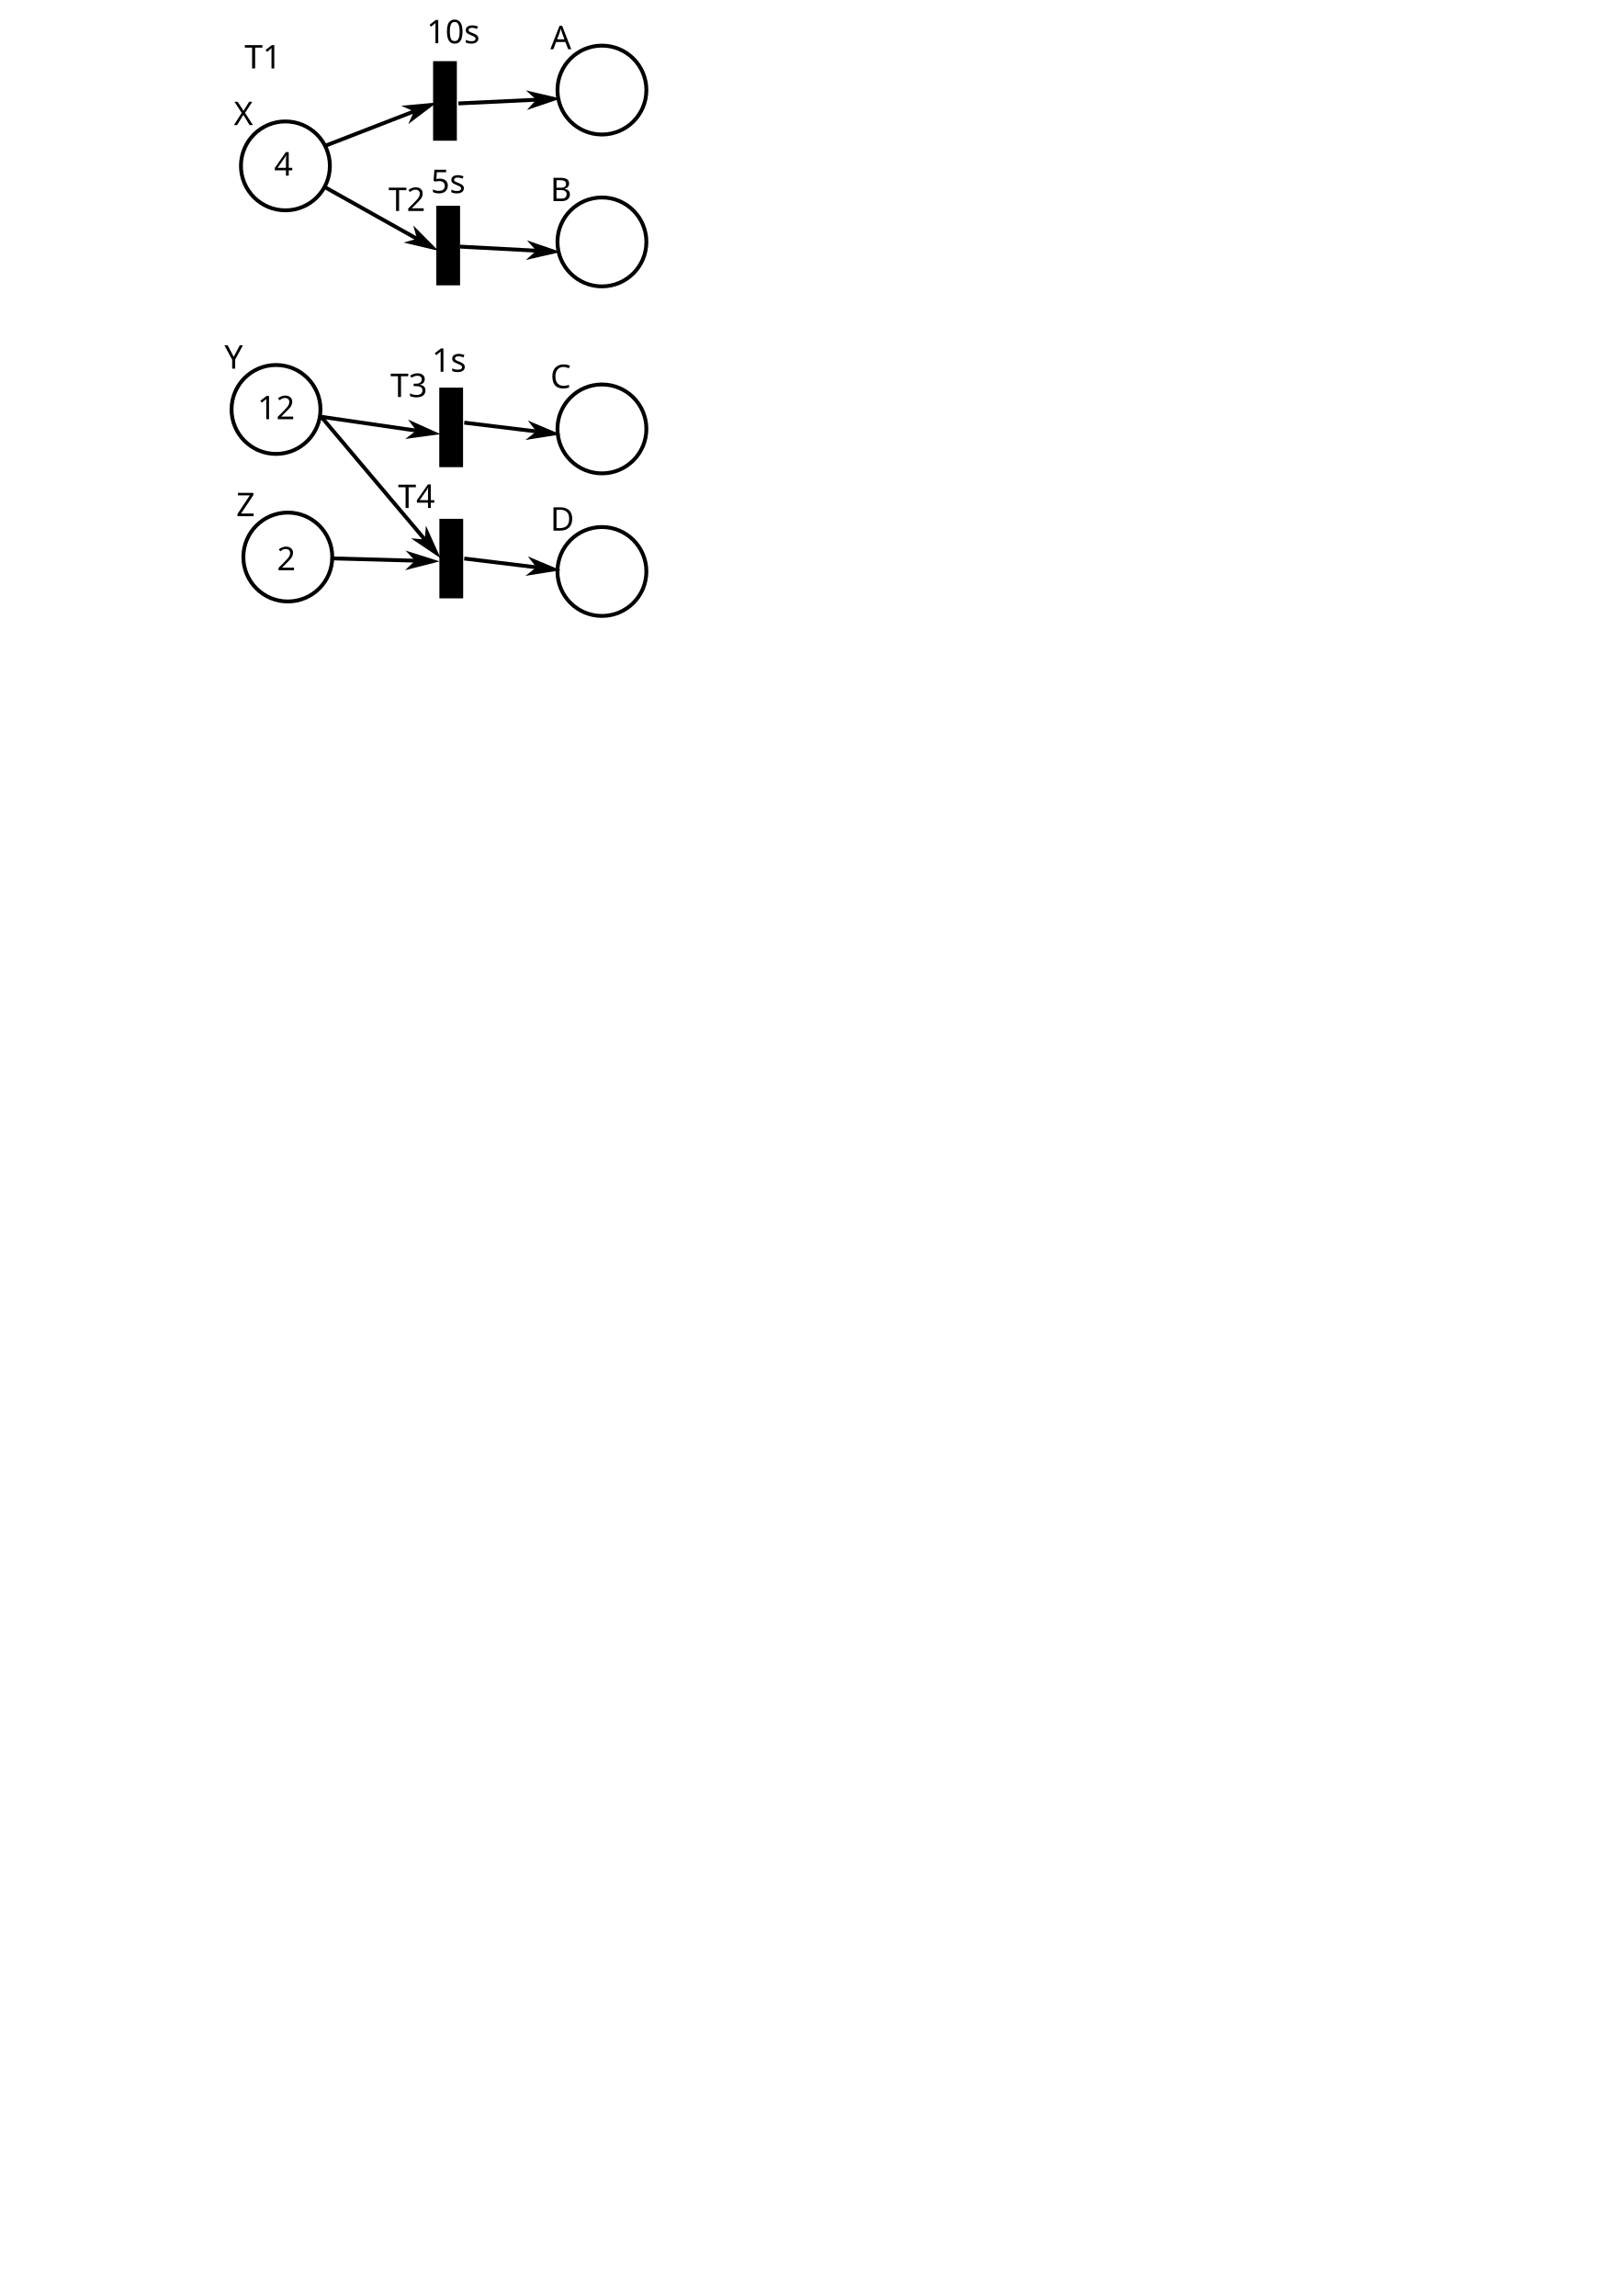
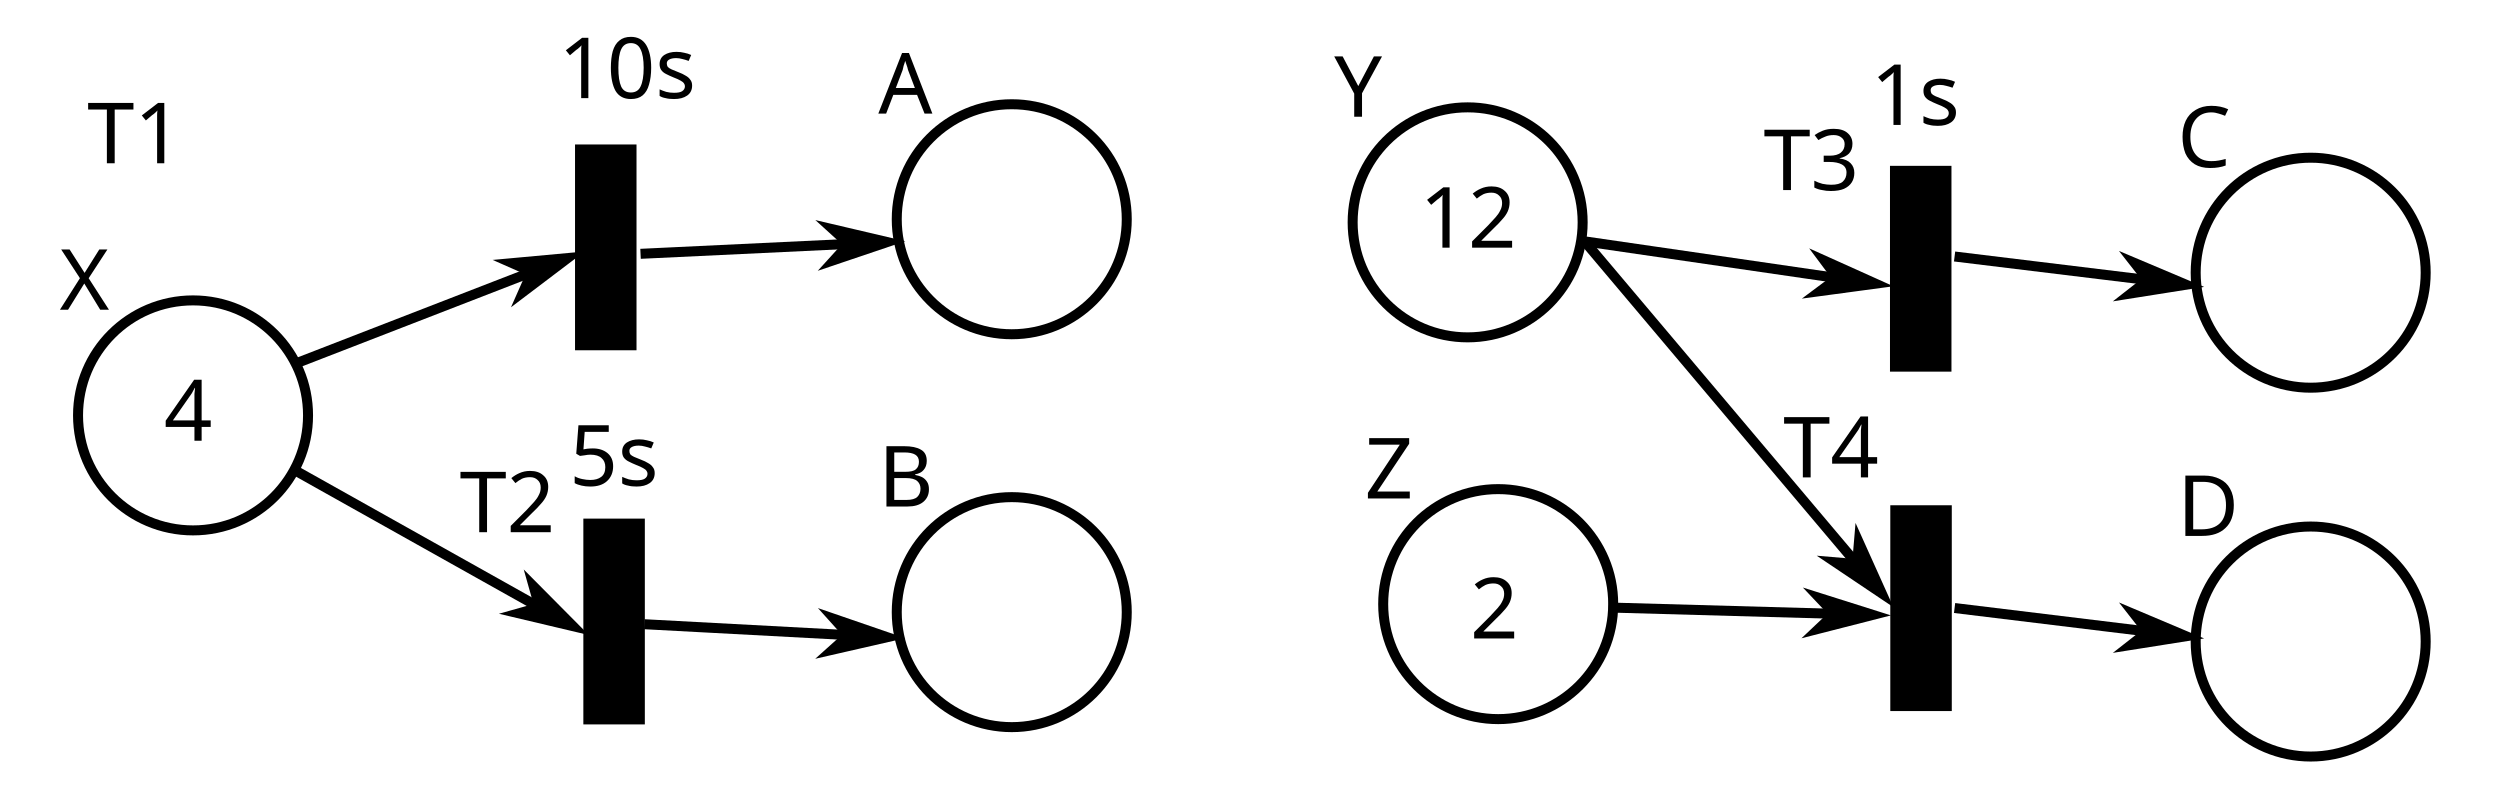
- <svg xmlns="http://www.w3.org/2000/svg" width="210mm" height="297mm" viewBox="0 0 210 297" version="1.1" id="svg8">
+ <svg xmlns="http://www.w3.org/2000/svg" width="125mm" height="40mm" viewBox="0 0 125 40" version="1.1" id="svg8">
  <defs id="defs2">
-     <marker orient="auto" refY="0.0" refX="0.0" id="marker27482" style="overflow:visible;">
-       <path id="path27480" d="M 0.0,0.0 L 5.0,-5.0 L -12.5,0.0 L 5.0,5.0 L 0.0,0.0 z " style="fill-rule:evenodd;stroke:#000000;stroke-width:1pt;stroke-opacity:1;fill:#000000;fill-opacity:1" transform="scale(0.4) rotate(180) translate(10,0)" />
+     <marker orient="auto" refY="0" refX="0" id="marker27482" style="overflow:visible">
+       <path id="path27480" d="M 0,0 5,-5 -12.5,0 5,5 Z" style="fill:#000000;fill-opacity:1;fill-rule:evenodd;stroke:#000000;stroke-width:1pt;stroke-opacity:1" transform="matrix(-0.4,0,0,-0.4,-4,0)" />
    </marker>
-     <marker style="overflow:visible;" id="marker26822" refX="0.0" refY="0.0" orient="auto">
-       <path transform="scale(0.4) rotate(180) translate(10,0)" style="fill-rule:evenodd;stroke:#000000;stroke-width:1pt;stroke-opacity:1;fill:#000000;fill-opacity:1" d="M 0.0,0.0 L 5.0,-5.0 L -12.5,0.0 L 5.0,5.0 L 0.0,0.0 z " id="path26820" />
+     <marker style="overflow:visible" id="marker26822" refX="0" refY="0" orient="auto">
+       <path transform="matrix(-0.4,0,0,-0.4,-4,0)" style="fill:#000000;fill-opacity:1;fill-rule:evenodd;stroke:#000000;stroke-width:1pt;stroke-opacity:1" d="M 0,0 5,-5 -12.5,0 5,5 Z" id="path26820" />
    </marker>
-     <marker orient="auto" refY="0.0" refX="0.0" id="marker26528" style="overflow:visible;">
-       <path id="path26526" d="M 0.0,0.0 L 5.0,-5.0 L -12.5,0.0 L 5.0,5.0 L 0.0,0.0 z " style="fill-rule:evenodd;stroke:#000000;stroke-width:1pt;stroke-opacity:1;fill:#000000;fill-opacity:1" transform="scale(0.4) rotate(180) translate(10,0)" />
+     <marker orient="auto" refY="0" refX="0" id="marker26528" style="overflow:visible">
+       <path id="path26526" d="M 0,0 5,-5 -12.5,0 5,5 Z" style="fill:#000000;fill-opacity:1;fill-rule:evenodd;stroke:#000000;stroke-width:1pt;stroke-opacity:1" transform="matrix(-0.4,0,0,-0.4,-4,0)" />
    </marker>
-     <marker style="overflow:visible;" id="marker26072" refX="0.0" refY="0.0" orient="auto">
-       <path transform="scale(0.4) rotate(180) translate(10,0)" style="fill-rule:evenodd;stroke:#000000;stroke-width:1pt;stroke-opacity:1;fill:#000000;fill-opacity:1" d="M 0.0,0.0 L 5.0,-5.0 L -12.5,0.0 L 5.0,5.0 L 0.0,0.0 z " id="path26070" />
+     <marker style="overflow:visible" id="marker26072" refX="0" refY="0" orient="auto">
+       <path transform="matrix(-0.4,0,0,-0.4,-4,0)" style="fill:#000000;fill-opacity:1;fill-rule:evenodd;stroke:#000000;stroke-width:1pt;stroke-opacity:1" d="M 0,0 5,-5 -12.5,0 5,5 Z" id="path26070" />
    </marker>
-     <marker orient="auto" refY="0.0" refX="0.0" id="marker23354" style="overflow:visible;">
-       <path id="path23352" d="M 0.0,0.0 L 5.0,-5.0 L -12.5,0.0 L 5.0,5.0 L 0.0,0.0 z " style="fill-rule:evenodd;stroke:#000000;stroke-width:1pt;stroke-opacity:1;fill:#000000;fill-opacity:1" transform="scale(0.4) rotate(180) translate(10,0)" />
+     <marker orient="auto" refY="0" refX="0" id="marker23354" style="overflow:visible">
+       <path id="path23352" d="M 0,0 5,-5 -12.5,0 5,5 Z" style="fill:#000000;fill-opacity:1;fill-rule:evenodd;stroke:#000000;stroke-width:1pt;stroke-opacity:1" transform="matrix(-0.4,0,0,-0.4,-4,0)" />
    </marker>
-     <marker orient="auto" refY="0.0" refX="0.0" id="marker3312" style="overflow:visible;">
-       <path id="path3310" d="M 0.0,0.0 L 5.0,-5.0 L -12.5,0.0 L 5.0,5.0 L 0.0,0.0 z " style="fill-rule:evenodd;stroke:#000000;stroke-width:1pt;stroke-opacity:1;fill:#000000;fill-opacity:1" transform="scale(0.4) rotate(180) translate(10,0)" />
+     <marker orient="auto" refY="0" refX="0" id="marker3312" style="overflow:visible">
+       <path id="path3310" d="M 0,0 5,-5 -12.5,0 5,5 Z" style="fill:#000000;fill-opacity:1;fill-rule:evenodd;stroke:#000000;stroke-width:1pt;stroke-opacity:1" transform="matrix(-0.4,0,0,-0.4,-4,0)" />
    </marker>
-     <marker style="overflow:visible;" id="marker1632" refX="0.0" refY="0.0" orient="auto">
-       <path transform="scale(0.4) rotate(180) translate(10,0)" style="fill-rule:evenodd;stroke:#000000;stroke-width:1pt;stroke-opacity:1;fill:#000000;fill-opacity:1" d="M 0.0,0.0 L 5.0,-5.0 L -12.5,0.0 L 5.0,5.0 L 0.0,0.0 z " id="path1630" />
+     <marker style="overflow:visible" id="marker1632" refX="0" refY="0" orient="auto">
+       <path transform="matrix(-0.4,0,0,-0.4,-4,0)" style="fill:#000000;fill-opacity:1;fill-rule:evenodd;stroke:#000000;stroke-width:1pt;stroke-opacity:1" d="M 0,0 5,-5 -12.5,0 5,5 Z" id="path1630" />
    </marker>
-     <marker style="overflow:visible;" id="marker1260" refX="0.0" refY="0.0" orient="auto">
-       <path transform="scale(0.4) rotate(180) translate(10,0)" style="fill-rule:evenodd;stroke:#000000;stroke-width:1pt;stroke-opacity:1;fill:#000000;fill-opacity:1" d="M 0.0,0.0 L 5.0,-5.0 L -12.5,0.0 L 5.0,5.0 L 0.0,0.0 z " id="path1258" />
+     <marker style="overflow:visible" id="marker1260" refX="0" refY="0" orient="auto">
+       <path transform="matrix(-0.4,0,0,-0.4,-4,0)" style="fill:#000000;fill-opacity:1;fill-rule:evenodd;stroke:#000000;stroke-width:1pt;stroke-opacity:1" d="M 0,0 5,-5 -12.5,0 5,5 Z" id="path1258" />
    </marker>
-     <marker orient="auto" refY="0.0" refX="0.0" id="marker1220" style="overflow:visible;">
-       <path id="path1218" d="M 0.0,0.0 L 5.0,-5.0 L -12.5,0.0 L 5.0,5.0 L 0.0,0.0 z " style="fill-rule:evenodd;stroke:#000000;stroke-width:1pt;stroke-opacity:1;fill:#000000;fill-opacity:1" transform="scale(0.8) rotate(180) translate(12.5,0)" />
+     <marker orient="auto" refY="0" refX="0" id="marker1220" style="overflow:visible">
+       <path id="path1218" d="M 0,0 5,-5 -12.5,0 5,5 Z" style="fill:#000000;fill-opacity:1;fill-rule:evenodd;stroke:#000000;stroke-width:1pt;stroke-opacity:1" transform="matrix(-0.8,0,0,-0.8,-10,0)" />
    </marker>
-     <marker orient="auto" refY="0.0" refX="0.0" id="Arrow1Mend" style="overflow:visible;">
-       <path id="path919" d="M 0.0,0.0 L 5.0,-5.0 L -12.5,0.0 L 5.0,5.0 L 0.0,0.0 z " style="fill-rule:evenodd;stroke:#000000;stroke-width:1pt;stroke-opacity:1;fill:#000000;fill-opacity:1" transform="scale(0.4) rotate(180) translate(10,0)" />
+     <marker orient="auto" refY="0" refX="0" id="Arrow1Mend" style="overflow:visible">
+       <path id="path919" d="M 0,0 5,-5 -12.5,0 5,5 Z" style="fill:#000000;fill-opacity:1;fill-rule:evenodd;stroke:#000000;stroke-width:1pt;stroke-opacity:1" transform="matrix(-0.4,0,0,-0.4,-4,0)" />
    </marker>
-     <marker orient="auto" refY="0.0" refX="0.0" id="Arrow1Lend" style="overflow:visible;">
-       <path id="path913" d="M 0.0,0.0 L 5.0,-5.0 L -12.5,0.0 L 5.0,5.0 L 0.0,0.0 z " style="fill-rule:evenodd;stroke:#000000;stroke-width:1pt;stroke-opacity:1;fill:#000000;fill-opacity:1" transform="scale(0.8) rotate(180) translate(12.5,0)" />
+     <marker orient="auto" refY="0" refX="0" id="Arrow1Lend" style="overflow:visible">
+       <path id="path913" d="M 0,0 5,-5 -12.5,0 5,5 Z" style="fill:#000000;fill-opacity:1;fill-rule:evenodd;stroke:#000000;stroke-width:1pt;stroke-opacity:1" transform="matrix(-0.8,0,0,-0.8,-10,0)" />
    </marker>
    <marker orient="auto" refY="0" refX="0" id="marker3312-6" style="overflow:visible">
      <path id="path3310-9" d="M 0,0 5,-5 -12.5,0 5,5 Z" style="fill:#000000;fill-opacity:1;fill-rule:evenodd;stroke:#000000;stroke-width:1pt;stroke-opacity:1" transform="matrix(-0.4,0,0,-0.4,-4,0)" />
    </marker>
    <marker style="overflow:visible" id="marker1260-2" refX="0" refY="0" orient="auto">
      <path transform="matrix(-0.4,0,0,-0.4,-4,0)" style="fill:#000000;fill-opacity:1;fill-rule:evenodd;stroke:#000000;stroke-width:1pt;stroke-opacity:1" d="M 0,0 5,-5 -12.5,0 5,5 Z" id="path1258-6" />
    </marker>
    <marker orient="auto" refY="0" refX="0" id="marker3312-6-5" style="overflow:visible">
      <path id="path3310-9-8" d="M 0,0 5,-5 -12.5,0 5,5 Z" style="fill:#000000;fill-opacity:1;fill-rule:evenodd;stroke:#000000;stroke-width:1pt;stroke-opacity:1" transform="matrix(-0.4,0,0,-0.4,-4,0)" />
    </marker>
    <marker style="overflow:visible" id="marker1260-2-6" refX="0" refY="0" orient="auto">
      <path transform="matrix(-0.4,0,0,-0.4,-4,0)" style="fill:#000000;fill-opacity:1;fill-rule:evenodd;stroke:#000000;stroke-width:1pt;stroke-opacity:1" d="M 0,0 5,-5 -12.5,0 5,5 Z" id="path1258-6-0" />
    </marker>
  </defs>
-   <g id="layer1">
-     <g id="g846" transform="translate(12.33537,-0.05765796)">
+   <g id="layer1" transform="translate(0,-257)">
+     <g id="g846" transform="translate(-14.92613,256.2538)">
      <circle r="5.75" cy="21.516" cx="24.578" id="path10" style="fill:none;fill-opacity:1;stroke:#000000;stroke-width:0.5;stroke-miterlimit:4;stroke-dasharray:none;stroke-dashoffset:0;stroke-opacity:1" />
      <text id="text821" y="16.233" x="17.907" style="font-style:normal;font-weight:normal;font-size:10.583px;line-height:1.25;font-family:sans-serif;letter-spacing:0px;word-spacing:0px;fill:#000000;fill-opacity:1;stroke:none;stroke-width:0.265" xml:space="preserve">
        <tspan style="font-size:4.233px;stroke-width:0.265" y="16.233" x="17.907" id="tspan819">X</tspan>
      </text>
      <text xml:space="preserve" style="font-style:normal;font-weight:normal;font-size:10.583px;line-height:1.25;font-family:sans-serif;letter-spacing:0px;word-spacing:0px;fill:#000000;fill-opacity:1;stroke:none;stroke-width:0.265" x="23.119" y="22.781" id="text829">
        <tspan id="tspan827" x="23.119" y="22.781" style="font-size:4.233px;stroke-width:0.265">4</tspan>
      </text>
    </g>
-     <g transform="translate(11.11922,31.44963)" id="g858">
+     <g transform="translate(48.80423,246.6016)" id="g858">
      <circle style="fill:none;fill-opacity:1;stroke:#000000;stroke-width:0.5;stroke-miterlimit:4;stroke-dasharray:none;stroke-dashoffset:0;stroke-opacity:1" id="circle848" cx="24.578" cy="21.516" r="5.75" />
      <text xml:space="preserve" style="font-style:normal;font-weight:normal;font-size:10.583px;line-height:1.25;font-family:sans-serif;letter-spacing:0px;word-spacing:0px;fill:#000000;fill-opacity:1;stroke:none;stroke-width:0.265" x="17.907" y="16.233" id="text852">
        <tspan id="tspan850" x="17.907" y="16.233" style="font-size:4.233px;stroke-width:0.265">Y</tspan>
      </text>
      <text id="text856" y="22.781" x="22.174" style="font-style:normal;font-weight:normal;font-size:10.583px;line-height:1.25;font-family:sans-serif;letter-spacing:0px;word-spacing:0px;fill:#000000;fill-opacity:1;stroke:none;stroke-width:0.265" xml:space="preserve">
        <tspan style="font-size:4.233px;stroke-width:0.265" y="22.781" x="22.174" id="tspan854">12</tspan>
      </text>
    </g>
-     <g transform="translate(6.632624,52.67598)" id="g870">
+     <g transform="translate(44.31763,267.8279)" id="g870">
      <circle style="fill:none;fill-opacity:1;stroke:#000000;stroke-width:0.5;stroke-miterlimit:4;stroke-dasharray:none;stroke-dashoffset:0;stroke-opacity:1" id="circle860" cx="30.592" cy="19.378" r="5.75" />
      <text xml:space="preserve" style="font-style:normal;font-weight:normal;font-size:10.583px;line-height:1.25;font-family:sans-serif;letter-spacing:0px;word-spacing:0px;fill:#000000;fill-opacity:1;stroke:none;stroke-width:0.265" x="23.921" y="14.095" id="text864">
        <tspan id="tspan862" x="23.921" y="14.095" style="font-size:4.233px;stroke-width:0.265">Z</tspan>
      </text>
      <text id="text856-3" y="21.093" x="29.187" style="font-style:normal;font-weight:normal;font-size:10.583px;line-height:1.25;font-family:sans-serif;letter-spacing:0px;word-spacing:0px;fill:#000000;fill-opacity:1;stroke:none;stroke-width:0.265" xml:space="preserve">
        <tspan style="font-size:4.233px;stroke-width:0.265" y="21.093" x="29.187" id="tspan854-8">2</tspan>
      </text>
    </g>
-     <g id="g884" transform="translate(53.27116,-9.86509)">
+     <g id="g884" transform="translate(26.00966,246.4464)">
      <circle r="5.75" cy="21.516" cx="24.578" id="circle878" style="fill:none;fill-opacity:1;stroke:#000000;stroke-width:0.5;stroke-miterlimit:4;stroke-dasharray:none;stroke-dashoffset:0;stroke-opacity:1" />
      <text id="text882" y="16.233" x="17.907" style="font-style:normal;font-weight:normal;font-size:10.583px;line-height:1.25;font-family:sans-serif;letter-spacing:0px;word-spacing:0px;fill:#000000;fill-opacity:1;stroke:none;stroke-width:0.265" xml:space="preserve">
        <tspan style="font-size:4.233px;stroke-width:0.265" y="16.233" x="17.907" id="tspan880">A</tspan>
      </text>
    </g>
-     <g id="g4049" transform="translate(3.895078,-6.584462)">
-       <rect y="14.496" x="52.118" height="10.29" width="3.074" id="rect886" style="fill:#000000;fill-opacity:1;stroke:none;stroke-width:0.615;stroke-miterlimit:4;stroke-dasharray:none;stroke-dashoffset:0;stroke-opacity:1" />
-       <text xml:space="preserve" style="font-style:normal;font-weight:normal;font-size:10.583px;line-height:1.25;font-family:sans-serif;text-align:end;letter-spacing:0px;word-spacing:0px;text-anchor:end;fill:#000000;fill-opacity:1;stroke:none;stroke-width:0.265" x="51.765" y="15.438" id="text821-9">
-         <tspan id="tspan819-4" x="51.765" y="15.438" style="font-size:4.233px;text-align:end;text-anchor:end;stroke-width:0.265">T1</tspan>
+     <g id="g7949" transform="translate(-27.26149,256.3115)">
+       <rect y="7.912" x="56.013" height="10.29" width="3.074" id="rect886" style="fill:#000000;fill-opacity:1;stroke:none;stroke-width:0.615;stroke-miterlimit:4;stroke-dasharray:none;stroke-dashoffset:0;stroke-opacity:1" />
+       <text xml:space="preserve" style="font-style:normal;font-weight:normal;font-size:10.583px;line-height:1.25;font-family:sans-serif;text-align:end;letter-spacing:0px;word-spacing:0px;text-anchor:end;fill:#000000;fill-opacity:1;stroke:none;stroke-width:0.265" x="55.66" y="8.853" id="text821-9">
+         <tspan id="tspan819-4" x="55.66" y="8.853" style="font-size:4.233px;text-align:end;text-anchor:end;stroke-width:0.265">T1</tspan>
      </text>
-       <text xml:space="preserve" style="font-style:normal;font-weight:normal;font-size:10.583px;line-height:1.25;font-family:sans-serif;letter-spacing:0px;word-spacing:0px;fill:#000000;fill-opacity:1;stroke:none;stroke-width:0.265" x="51.285" y="12.178" id="text821-9-1">
-         <tspan id="tspan819-4-3" x="51.285" y="12.178" style="font-size:4.233px;stroke-width:0.265">10s</tspan>
-       </text>
-       <rect y="33.204" x="52.534" height="10.29" width="3.074" id="rect886-5" style="fill:#000000;fill-opacity:1;stroke:none;stroke-width:0.615;stroke-miterlimit:4;stroke-dasharray:none;stroke-dashoffset:0;stroke-opacity:1" />
-       <text xml:space="preserve" style="font-style:normal;font-weight:normal;font-size:10.583px;line-height:1.25;font-family:sans-serif;letter-spacing:0px;word-spacing:0px;fill:#000000;fill-opacity:1;stroke:none;stroke-width:0.265" x="46.343" y="33.878" id="text821-9-8">
-         <tspan id="tspan819-4-5" x="46.343" y="33.878" style="font-size:4.233px;stroke-width:0.265">T2</tspan>
-       </text>
-       <text xml:space="preserve" style="font-style:normal;font-weight:normal;font-size:10.583px;line-height:1.25;font-family:sans-serif;letter-spacing:0px;word-spacing:0px;fill:#000000;fill-opacity:1;stroke:none;stroke-width:0.265" x="51.835" y="31.554" id="text821-9-1-7">
-         <tspan id="tspan819-4-3-3" x="51.835" y="31.554" style="font-size:4.233px;stroke-width:0.265">5s</tspan>
-       </text>
-       <rect style="fill:#000000;fill-opacity:1;stroke:none;stroke-width:0.615;stroke-miterlimit:4;stroke-dasharray:none;stroke-dashoffset:0;stroke-opacity:1" id="rect20426" width="3.074" height="10.29" x="52.919" y="56.725" />
-       <text id="text20430" y="57.934" x="46.595" style="font-style:normal;font-weight:normal;font-size:10.583px;line-height:1.25;font-family:sans-serif;letter-spacing:0px;word-spacing:0px;fill:#000000;fill-opacity:1;stroke:none;stroke-width:0.265" xml:space="preserve">
-         <tspan style="font-size:4.233px;stroke-width:0.265" y="57.934" x="46.595" id="tspan20428">T3</tspan>
-       </text>
-       <text id="text20434" y="54.674" x="51.954" style="font-style:normal;font-weight:normal;font-size:10.583px;line-height:1.25;font-family:sans-serif;letter-spacing:0px;word-spacing:0px;fill:#000000;fill-opacity:1;stroke:none;stroke-width:0.265" xml:space="preserve">
-         <tspan style="font-size:4.233px;stroke-width:0.265" y="54.674" x="51.954" id="tspan20432">1s</tspan>
-       </text>
-       <rect style="fill:#000000;fill-opacity:1;stroke:none;stroke-width:0.615;stroke-miterlimit:4;stroke-dasharray:none;stroke-dashoffset:0;stroke-opacity:1" id="rect20436" width="3.074" height="10.29" x="52.934" y="73.695" />
-       <text id="text20440" y="72.3" x="47.578" style="font-style:normal;font-weight:normal;font-size:10.583px;line-height:1.25;font-family:sans-serif;letter-spacing:0px;word-spacing:0px;fill:#000000;fill-opacity:1;stroke:none;stroke-width:0.265" xml:space="preserve">
-         <tspan style="font-size:4.233px;stroke-width:0.265" y="72.3" x="47.578" id="tspan20438">T4</tspan>
-       </text>
-       <text id="text20444" y="71.244" x="52.102" style="font-style:normal;font-weight:normal;font-size:10.583px;line-height:1.25;font-family:sans-serif;letter-spacing:0px;word-spacing:0px;fill:#000000;fill-opacity:1;stroke:none;stroke-width:0.265" xml:space="preserve">
-         <tspan style="font-size:4.233px;stroke-width:0.265" y="80.607" x="52.102" id="tspan20442" />
+       <text xml:space="preserve" style="font-style:normal;font-weight:normal;font-size:10.583px;line-height:1.25;font-family:sans-serif;letter-spacing:0px;word-spacing:0px;fill:#000000;fill-opacity:1;stroke:none;stroke-width:0.265" x="55.18" y="5.594" id="text821-9-1">
+         <tspan id="tspan819-4-3" x="55.18" y="5.594" style="font-size:4.233px;stroke-width:0.265">10s</tspan>
      </text>
    </g>
-     <path style="fill:none;stroke:#000000;stroke-width:0.5;stroke-linecap:butt;stroke-linejoin:miter;stroke-miterlimit:4;stroke-dasharray:none;stroke-opacity:1;marker-end:url(#Arrow1Mend)" d="m 42.046,18.863 13.531,-5.245" id="path906" />
-     <path style="fill:none;stroke:#000000;stroke-width:0.5;stroke-linecap:butt;stroke-linejoin:miter;stroke-miterlimit:4;stroke-dasharray:none;stroke-opacity:1;marker-end:url(#marker1260)" d="m 41.934,24.164 13.909,7.796" id="path908" />
-     <path id="path1628" d="m 41.547,53.915 14.466,2.105" style="fill:none;stroke:#000000;stroke-width:0.5;stroke-linecap:butt;stroke-linejoin:miter;stroke-miterlimit:4;stroke-dasharray:none;stroke-opacity:1;marker-end:url(#marker1632)" />
-     <path style="fill:none;stroke:#000000;stroke-width:0.5;stroke-linecap:butt;stroke-linejoin:miter;stroke-miterlimit:4;stroke-dasharray:none;stroke-opacity:1;marker-end:url(#marker3312)" d="M 60.044,72.249 71.544,73.649" id="path3308" />
-     <text xml:space="preserve" style="font-style:normal;font-weight:normal;font-size:10.583px;line-height:1.25;font-family:sans-serif;letter-spacing:0px;word-spacing:0px;fill:#000000;fill-opacity:1;stroke:none;stroke-width:0.265" x="53.897" y="32.741" id="text4071">
-       <tspan id="tspan4069" x="53.897" y="42.105" style="font-size:4.233px;stroke-width:0.265" />
+     <g id="g7942" transform="translate(-27.26149,256.3115)">
+       <rect y="26.619" x="56.429" height="10.29" width="3.074" id="rect886-5" style="fill:#000000;fill-opacity:1;stroke:none;stroke-width:0.615;stroke-miterlimit:4;stroke-dasharray:none;stroke-dashoffset:0;stroke-opacity:1" />
+       <text xml:space="preserve" style="font-style:normal;font-weight:normal;font-size:10.583px;line-height:1.25;font-family:sans-serif;letter-spacing:0px;word-spacing:0px;fill:#000000;fill-opacity:1;stroke:none;stroke-width:0.265" x="50.238" y="27.294" id="text821-9-8">
+         <tspan id="tspan819-4-5" x="50.238" y="27.294" style="font-size:4.233px;stroke-width:0.265">T2</tspan>
+       </text>
+       <text xml:space="preserve" style="font-style:normal;font-weight:normal;font-size:10.583px;line-height:1.25;font-family:sans-serif;letter-spacing:0px;word-spacing:0px;fill:#000000;fill-opacity:1;stroke:none;stroke-width:0.265" x="55.73" y="24.97" id="text821-9-1-7">
+         <tspan id="tspan819-4-3-3" x="55.73" y="24.97" style="font-size:4.233px;stroke-width:0.265">5s</tspan>
+       </text>
+     </g>
+     <g id="g7956" transform="translate(37.685,215.152)">
+       <rect style="fill:#000000;fill-opacity:1;stroke:none;stroke-width:0.615;stroke-miterlimit:4;stroke-dasharray:none;stroke-dashoffset:0;stroke-opacity:1" id="rect20426" width="3.074" height="10.29" x="56.814" y="50.14" />
+       <text id="text20430" y="51.349" x="50.49" style="font-style:normal;font-weight:normal;font-size:10.583px;line-height:1.25;font-family:sans-serif;letter-spacing:0px;word-spacing:0px;fill:#000000;fill-opacity:1;stroke:none;stroke-width:0.265" xml:space="preserve">
+         <tspan style="font-size:4.233px;stroke-width:0.265" y="51.349" x="50.49" id="tspan20428">T3</tspan>
+       </text>
+       <text id="text20434" y="48.09" x="55.849" style="font-style:normal;font-weight:normal;font-size:10.583px;line-height:1.25;font-family:sans-serif;letter-spacing:0px;word-spacing:0px;fill:#000000;fill-opacity:1;stroke:none;stroke-width:0.265" xml:space="preserve">
+         <tspan style="font-size:4.233px;stroke-width:0.265" y="48.09" x="55.849" id="tspan20432">1s</tspan>
+       </text>
+     </g>
+     <g id="g7961" transform="translate(37.685,215.152)">
+       <rect style="fill:#000000;fill-opacity:1;stroke:none;stroke-width:0.615;stroke-miterlimit:4;stroke-dasharray:none;stroke-dashoffset:0;stroke-opacity:1" id="rect20436" width="3.074" height="10.29" x="56.83" y="67.111" />
+       <text id="text20440" y="65.716" x="51.473" style="font-style:normal;font-weight:normal;font-size:10.583px;line-height:1.25;font-family:sans-serif;letter-spacing:0px;word-spacing:0px;fill:#000000;fill-opacity:1;stroke:none;stroke-width:0.265" xml:space="preserve">
+         <tspan style="font-size:4.233px;stroke-width:0.265" y="65.716" x="51.473" id="tspan20438">T4</tspan>
+       </text>
+     </g>
+     <text xml:space="preserve" style="font-style:normal;font-weight:normal;font-size:10.583px;line-height:1.25;font-family:sans-serif;letter-spacing:0px;word-spacing:0px;fill:#000000;fill-opacity:1;stroke:none;stroke-width:0.265" x="57.601" y="61.986" id="text20444">
+       <tspan id="tspan20442" x="57.601" y="71.35" style="font-size:4.233px;stroke-width:0.265" />
    </text>
-     <path style="fill:none;stroke:#000000;stroke-width:0.5;stroke-linecap:butt;stroke-linejoin:miter;stroke-miterlimit:4;stroke-dasharray:none;stroke-opacity:1;marker-end:url(#marker23354)" d="m 42.749,72.223 13.13,0.367" id="path23350" />
-     <g transform="translate(53.27116,9.77922)" id="g24442">
+     <path style="fill:none;stroke:#000000;stroke-width:0.5;stroke-linecap:butt;stroke-linejoin:miter;stroke-miterlimit:4;stroke-dasharray:none;stroke-opacity:1;marker-end:url(#Arrow1Mend)" d="m 14.784,275.175 13.531,-5.245" id="path906" />
+     <path style="fill:none;stroke:#000000;stroke-width:0.5;stroke-linecap:butt;stroke-linejoin:miter;stroke-miterlimit:4;stroke-dasharray:none;stroke-opacity:1;marker-end:url(#marker1260)" d="m 14.673,280.475 13.909,7.796" id="path908" />
+     <path id="path1628" d="m 79.232,269.067 14.466,2.105" style="fill:none;stroke:#000000;stroke-width:0.5;stroke-linecap:butt;stroke-linejoin:miter;stroke-miterlimit:4;stroke-dasharray:none;stroke-opacity:1;marker-end:url(#marker1632)" />
+     <path style="fill:none;stroke:#000000;stroke-width:0.5;stroke-linecap:butt;stroke-linejoin:miter;stroke-miterlimit:4;stroke-dasharray:none;stroke-opacity:1;marker-end:url(#marker3312)" d="m 97.729,287.401 11.499,1.401" id="path3308" />
+     <text xml:space="preserve" style="font-style:normal;font-weight:normal;font-size:10.583px;line-height:1.25;font-family:sans-serif;letter-spacing:0px;word-spacing:0px;fill:#000000;fill-opacity:1;stroke:none;stroke-width:0.265" x="55.5" y="30.069" id="text4071">
+       <tspan id="tspan4069" x="55.5" y="39.433" style="font-size:4.233px;stroke-width:0.265" />
+     </text>
+     <path style="fill:none;stroke:#000000;stroke-width:0.5;stroke-linecap:butt;stroke-linejoin:miter;stroke-miterlimit:4;stroke-dasharray:none;stroke-opacity:1;marker-end:url(#marker23354)" d="m 80.434,287.375 13.13,0.367" id="path23350" />
+     <g transform="translate(26.00966,266.0907)" id="g24442">
      <circle style="fill:none;fill-opacity:1;stroke:#000000;stroke-width:0.5;stroke-miterlimit:4;stroke-dasharray:none;stroke-dashoffset:0;stroke-opacity:1" id="circle24436" cx="24.578" cy="21.516" r="5.75" />
      <text xml:space="preserve" style="font-style:normal;font-weight:normal;font-size:10.583px;line-height:1.25;font-family:sans-serif;letter-spacing:0px;word-spacing:0px;fill:#000000;fill-opacity:1;stroke:none;stroke-width:0.265" x="17.907" y="16.233" id="text24440">
        <tspan id="tspan24438" x="17.907" y="16.233" style="font-size:4.233px;stroke-width:0.265">B</tspan>
      </text>
    </g>
-     <g id="g24450" transform="translate(53.27116,33.96711)">
+     <g id="g24450" transform="translate(90.95616,249.1191)">
      <circle r="5.75" cy="21.516" cx="24.578" id="circle24444" style="fill:none;fill-opacity:1;stroke:#000000;stroke-width:0.5;stroke-miterlimit:4;stroke-dasharray:none;stroke-dashoffset:0;stroke-opacity:1" />
      <text id="text24448" y="16.233" x="17.907" style="font-style:normal;font-weight:normal;font-size:10.583px;line-height:1.25;font-family:sans-serif;letter-spacing:0px;word-spacing:0px;fill:#000000;fill-opacity:1;stroke:none;stroke-width:0.265" xml:space="preserve">
        <tspan style="font-size:4.233px;stroke-width:0.265" y="16.233" x="17.907" id="tspan24446">C</tspan>
      </text>
    </g>
-     <g transform="translate(53.27116,52.40871)" id="g24458">
+     <g transform="translate(90.95616,267.5607)" id="g24458">
      <circle style="fill:none;fill-opacity:1;stroke:#000000;stroke-width:0.5;stroke-miterlimit:4;stroke-dasharray:none;stroke-dashoffset:0;stroke-opacity:1" id="circle24452" cx="24.578" cy="21.516" r="5.75" />
      <text xml:space="preserve" style="font-style:normal;font-weight:normal;font-size:10.583px;line-height:1.25;font-family:sans-serif;letter-spacing:0px;word-spacing:0px;fill:#000000;fill-opacity:1;stroke:none;stroke-width:0.265" x="17.907" y="16.233" id="text24456">
        <tspan id="tspan24454" x="17.907" y="16.233" style="font-size:4.233px;stroke-width:0.265">D</tspan>
      </text>
    </g>
-     <path id="path26068" d="m 60.044,54.673 11.499,1.401" style="fill:none;stroke:#000000;stroke-width:0.5;stroke-linecap:butt;stroke-linejoin:miter;stroke-miterlimit:4;stroke-dasharray:none;stroke-opacity:1;marker-end:url(#marker26072)" />
-     <path style="fill:none;stroke:#000000;stroke-width:0.5;stroke-linecap:butt;stroke-linejoin:miter;stroke-miterlimit:4;stroke-dasharray:none;stroke-opacity:1;marker-end:url(#marker26528)" d="m 59.477,31.9 12.066,0.645" id="path26524" />
-     <path id="path26818" d="M 59.288,13.379 71.544,12.795" style="fill:none;stroke:#000000;stroke-width:0.5;stroke-linecap:butt;stroke-linejoin:miter;stroke-miterlimit:4;stroke-dasharray:none;stroke-opacity:1;marker-end:url(#marker26822)" />
-     <path style="fill:none;stroke:#000000;stroke-width:0.5;stroke-linecap:butt;stroke-linejoin:miter;stroke-miterlimit:4;stroke-dasharray:none;stroke-opacity:1;marker-end:url(#marker27482)" d="M 41.547,53.915 56.351,71.457" id="path27478" />
+     <path id="path26068" d="m 97.729,269.825 11.499,1.401" style="fill:none;stroke:#000000;stroke-width:0.5;stroke-linecap:butt;stroke-linejoin:miter;stroke-miterlimit:4;stroke-dasharray:none;stroke-opacity:1;marker-end:url(#marker26072)" />
+     <path style="fill:none;stroke:#000000;stroke-width:0.5;stroke-linecap:butt;stroke-linejoin:miter;stroke-miterlimit:4;stroke-dasharray:none;stroke-opacity:1;marker-end:url(#marker26528)" d="m 32.216,288.211 12.066,0.645" id="path26524" />
+     <path id="path26818" d="m 32.027,269.691 12.255,-0.584" style="fill:none;stroke:#000000;stroke-width:0.5;stroke-linecap:butt;stroke-linejoin:miter;stroke-miterlimit:4;stroke-dasharray:none;stroke-opacity:1;marker-end:url(#marker26822)" />
+     <path style="fill:none;stroke:#000000;stroke-width:0.5;stroke-linecap:butt;stroke-linejoin:miter;stroke-miterlimit:4;stroke-dasharray:none;stroke-opacity:1;marker-end:url(#marker27482)" d="m 79.232,269.067 14.805,17.542" id="path27478" />
  </g>
</svg>
